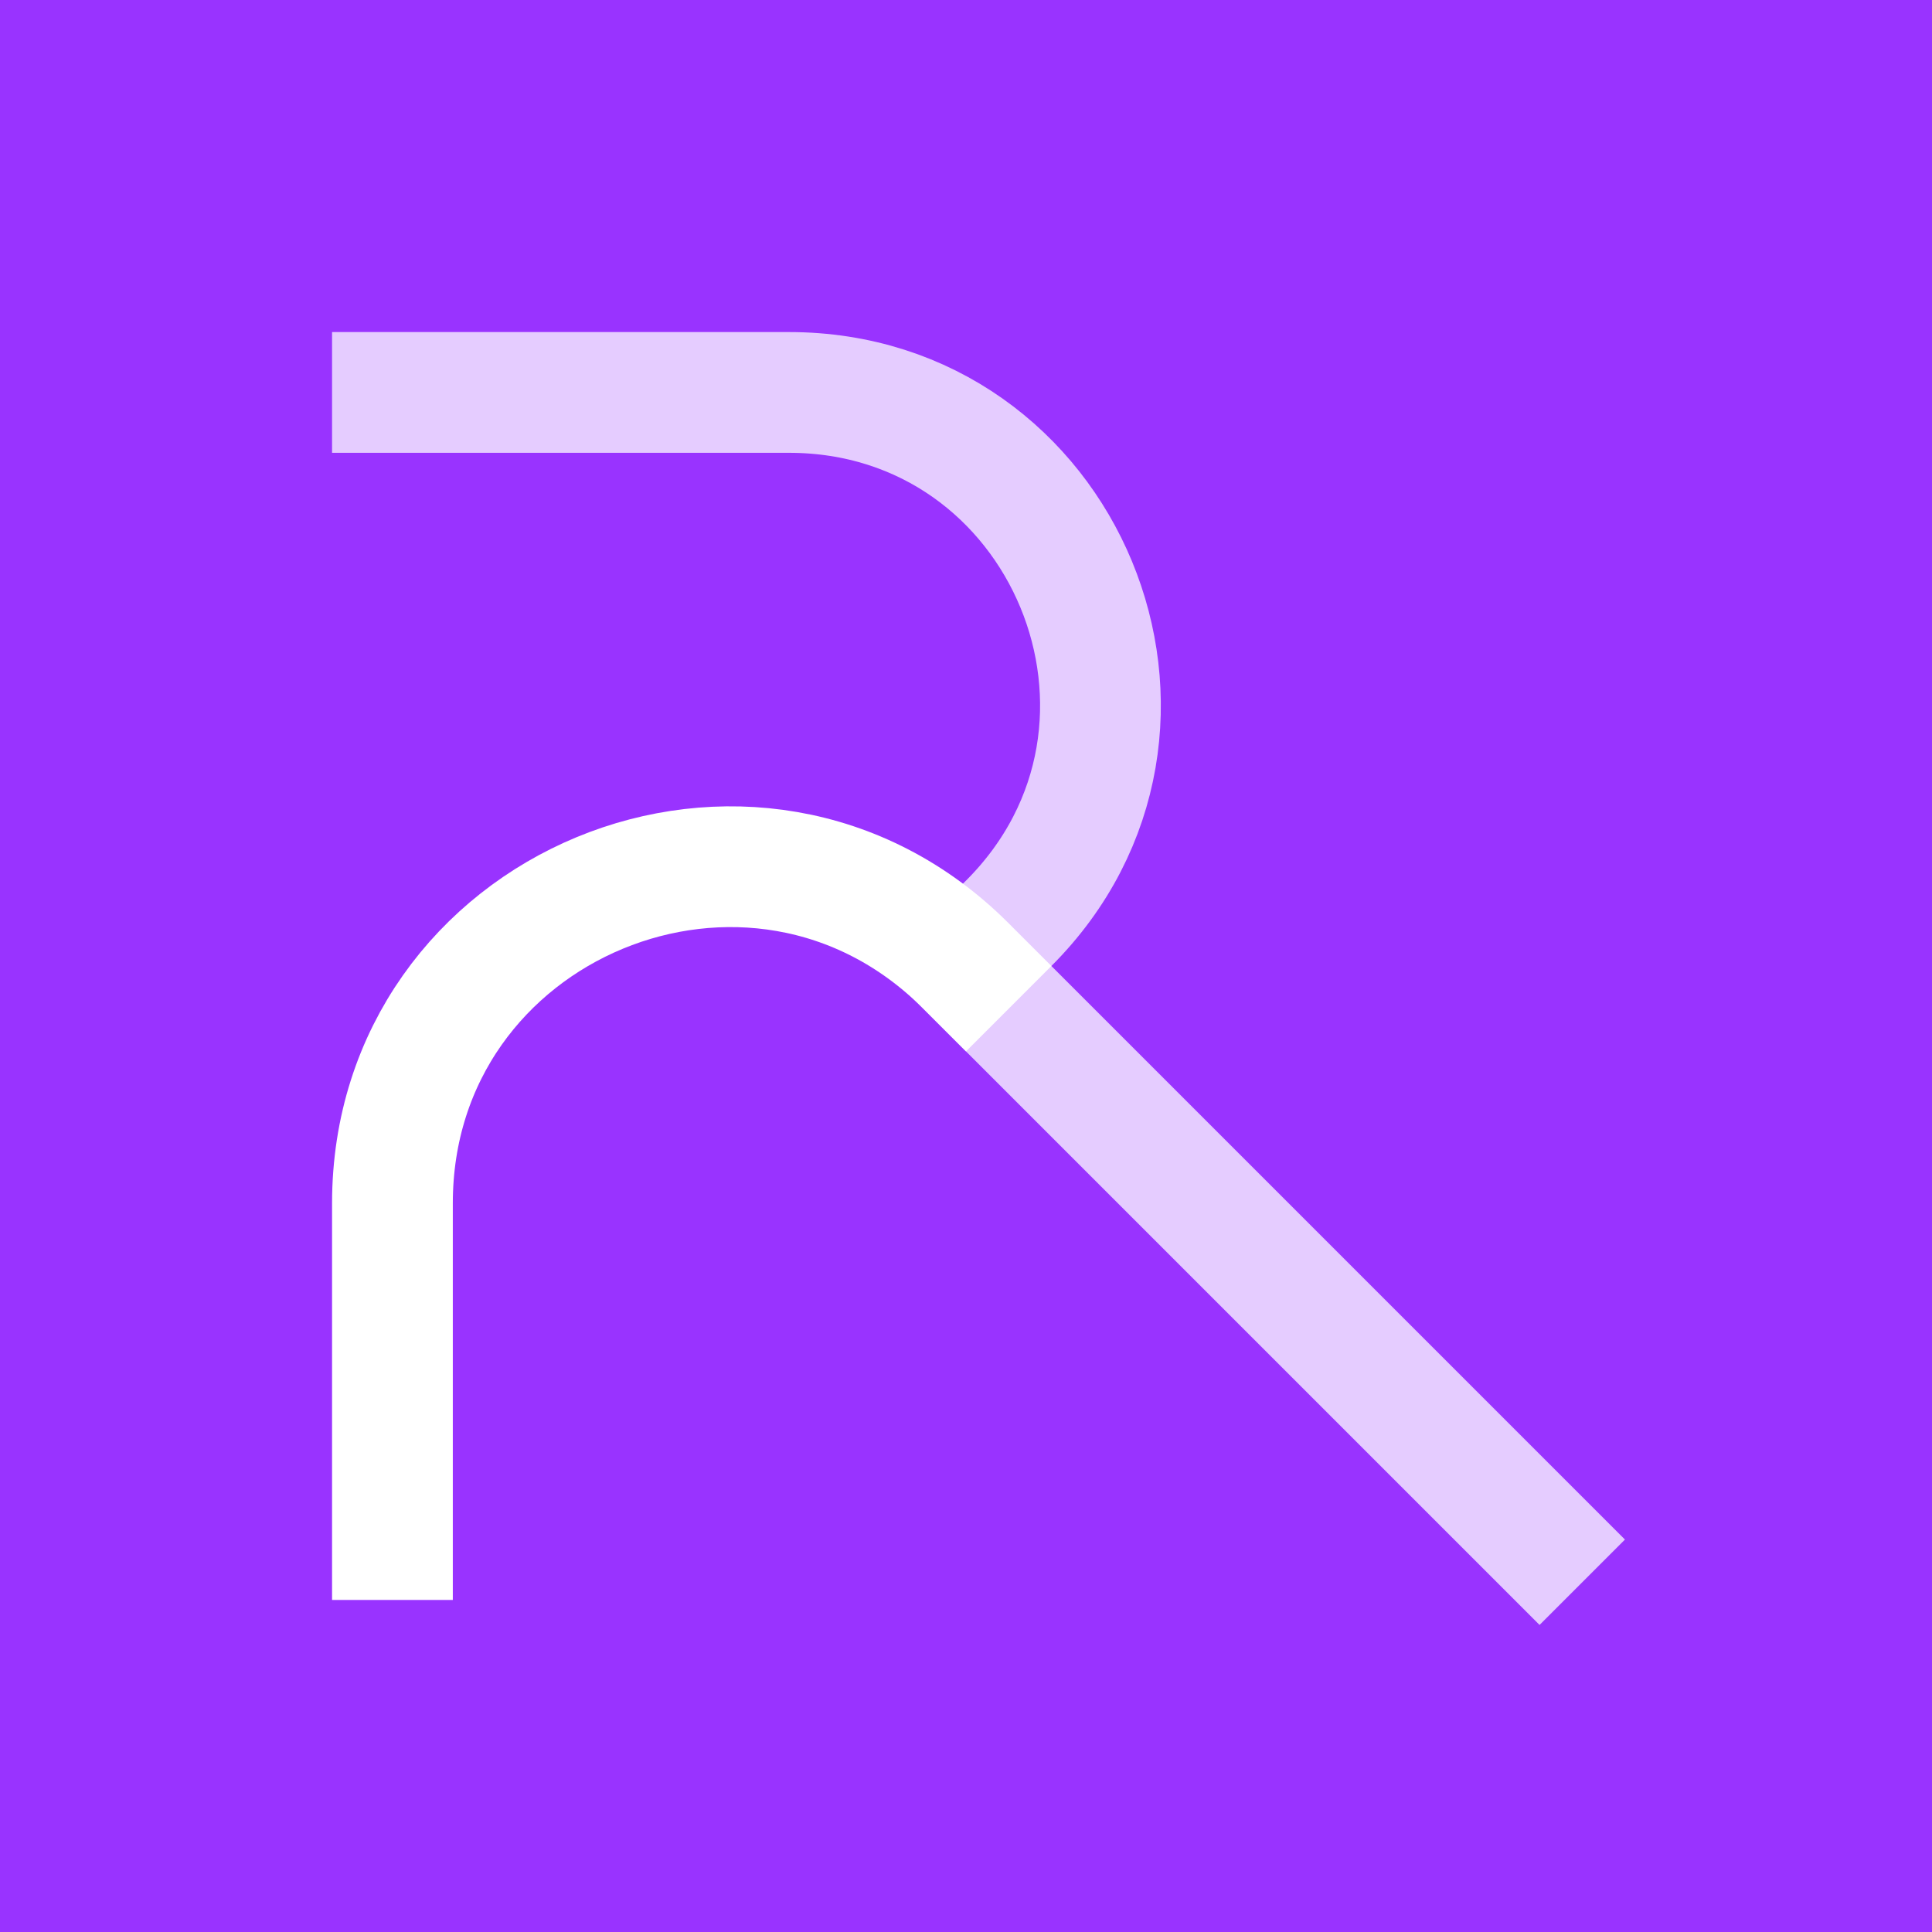
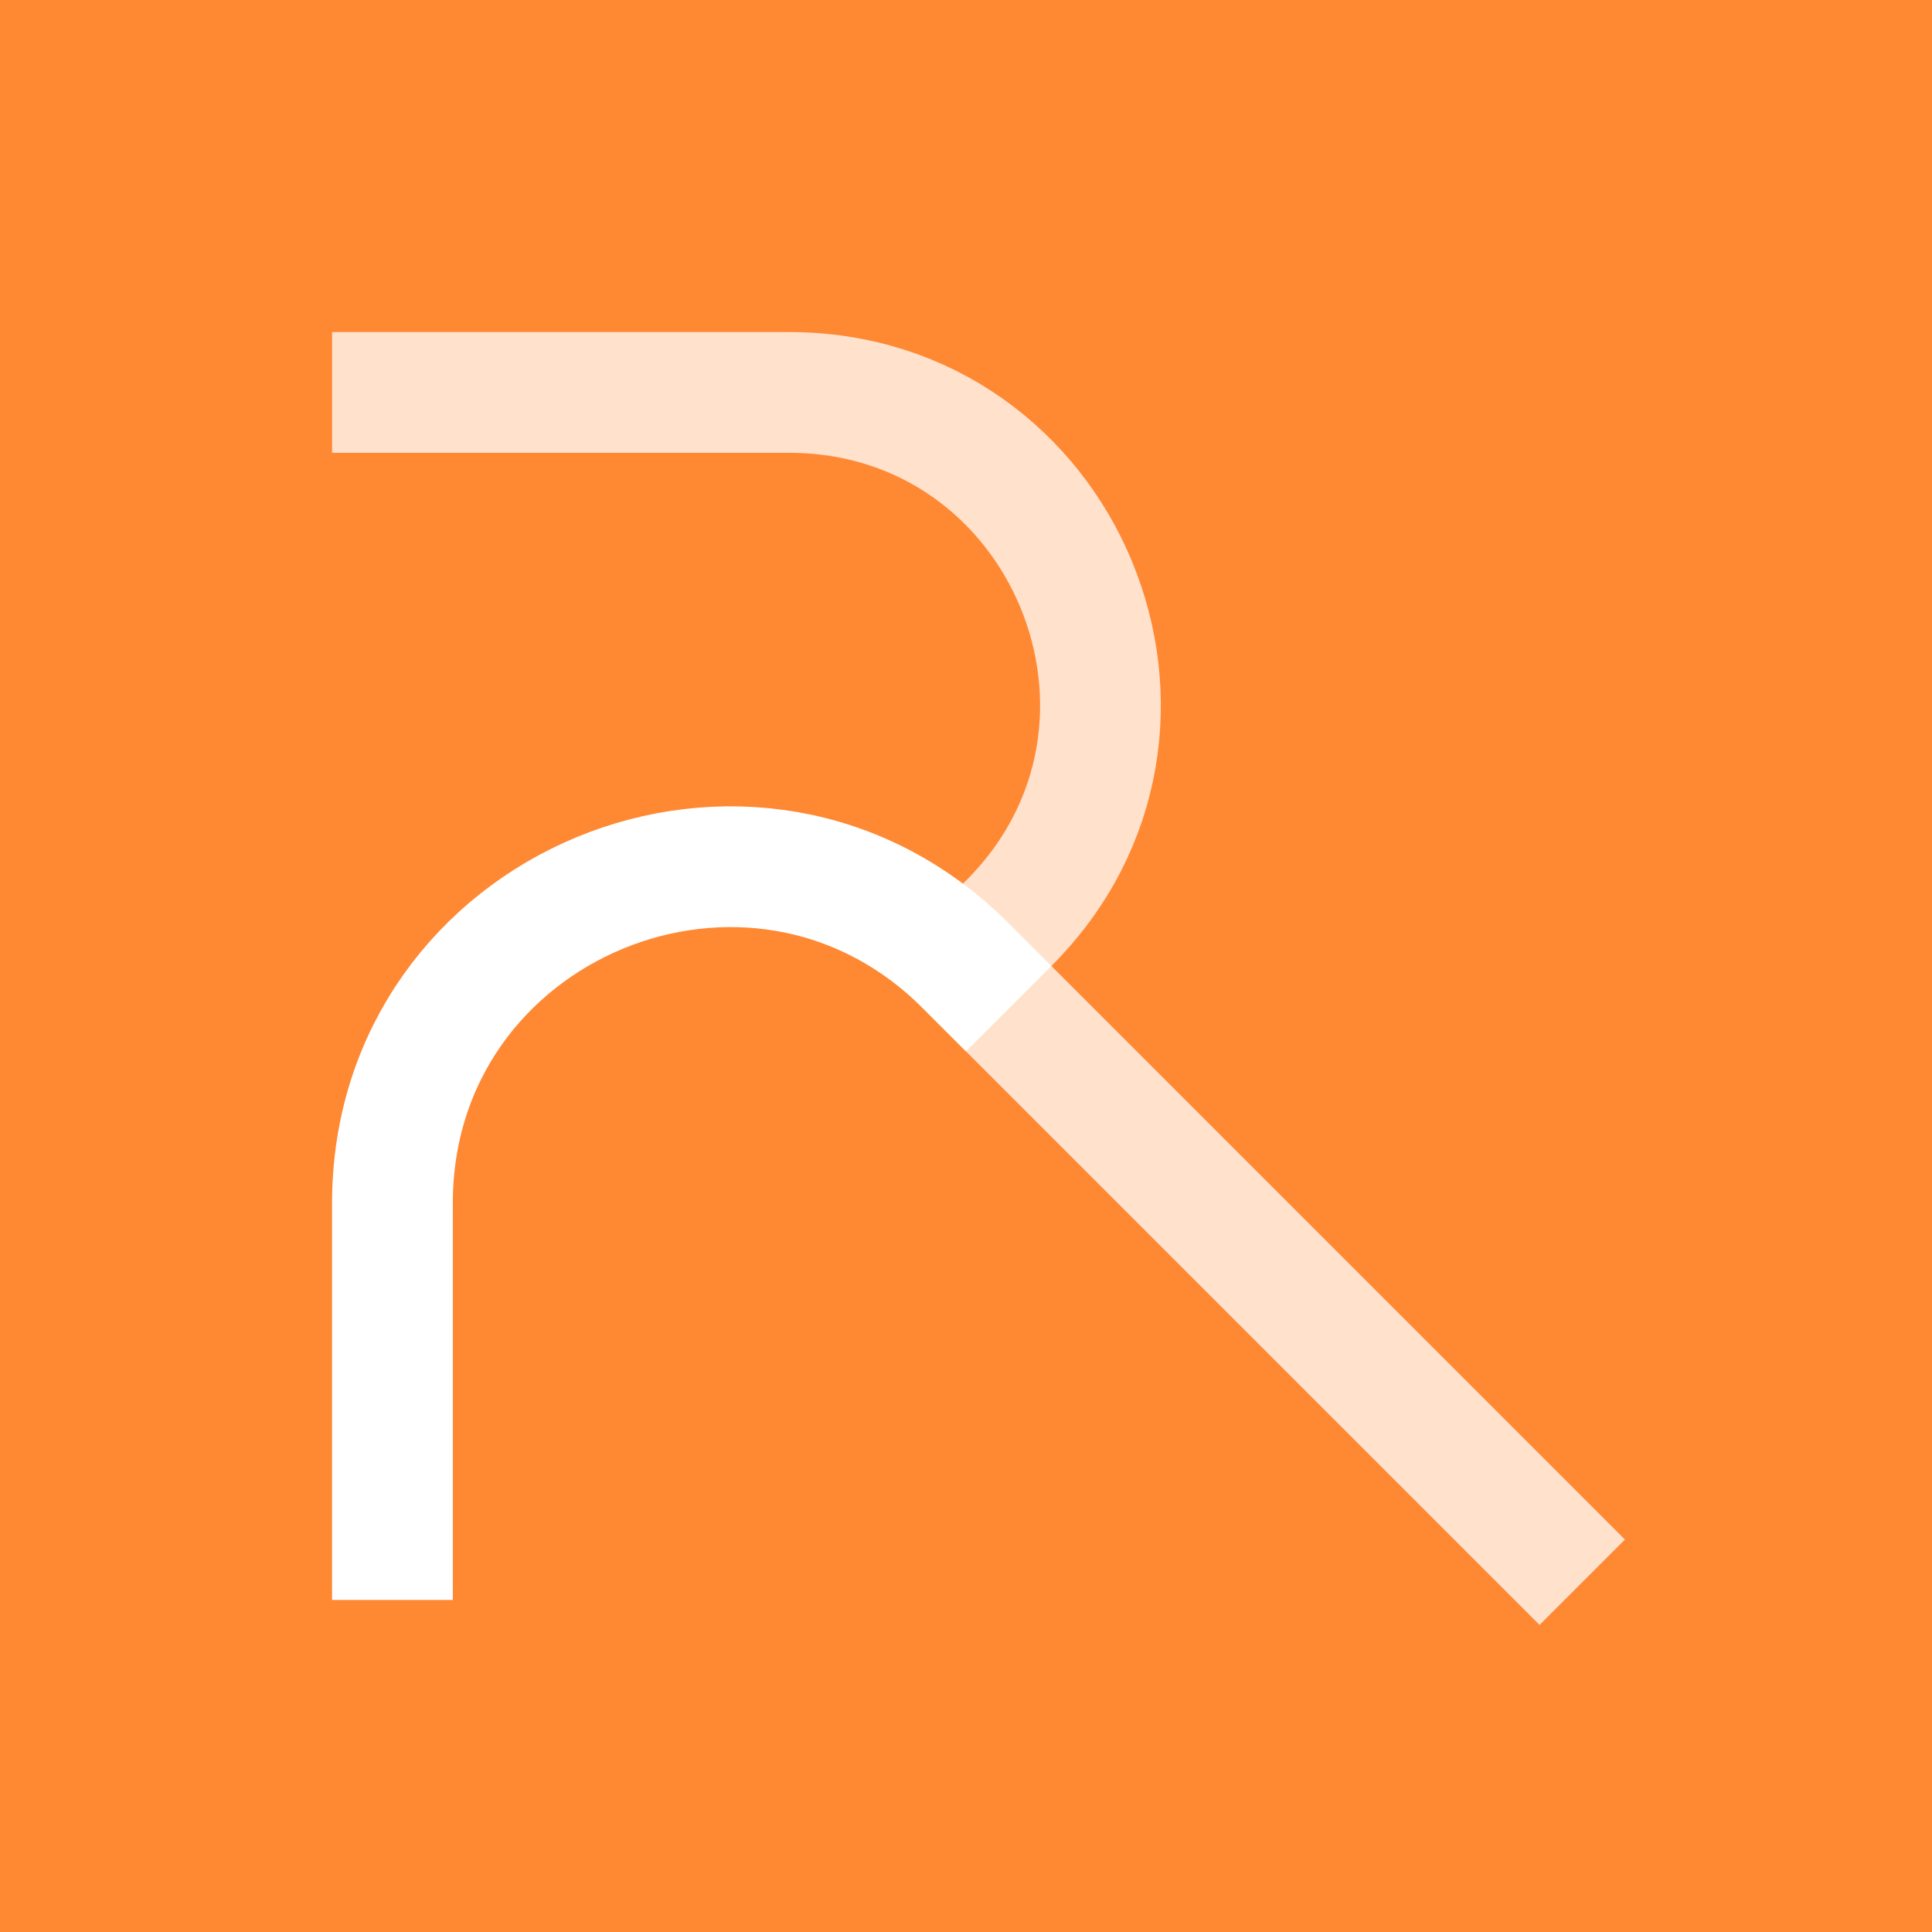
<svg xmlns="http://www.w3.org/2000/svg" id="_レイヤー_1" data-name="レイヤー 1" viewBox="0 0 1024 1024">
  <defs>
    <style>
      .cls-1 {
        opacity: .75;
      }

      .cls-1, .cls-2 {
        fill: none;
        stroke: #fff;
        stroke-linecap: square;
        stroke-miterlimit: 10;
        stroke-width: 64px;
      }

      .cls-3 {
-         fill: #93f;
+         fill: #f83;
      }
    </style>
  </defs>
  <rect class="cls-3" x="0" width="1024" height="1024" />
  <g>
    <path class="cls-2" d="M208,816v-178.27c0-158.58,191.73-238,303.87-125.86l.13.13" />
    <path class="cls-1" d="M816,816l-304-304,22.67-22.67c103.82-103.82,30.29-281.33-116.53-281.33h-210.14" />
  </g>
</svg>
